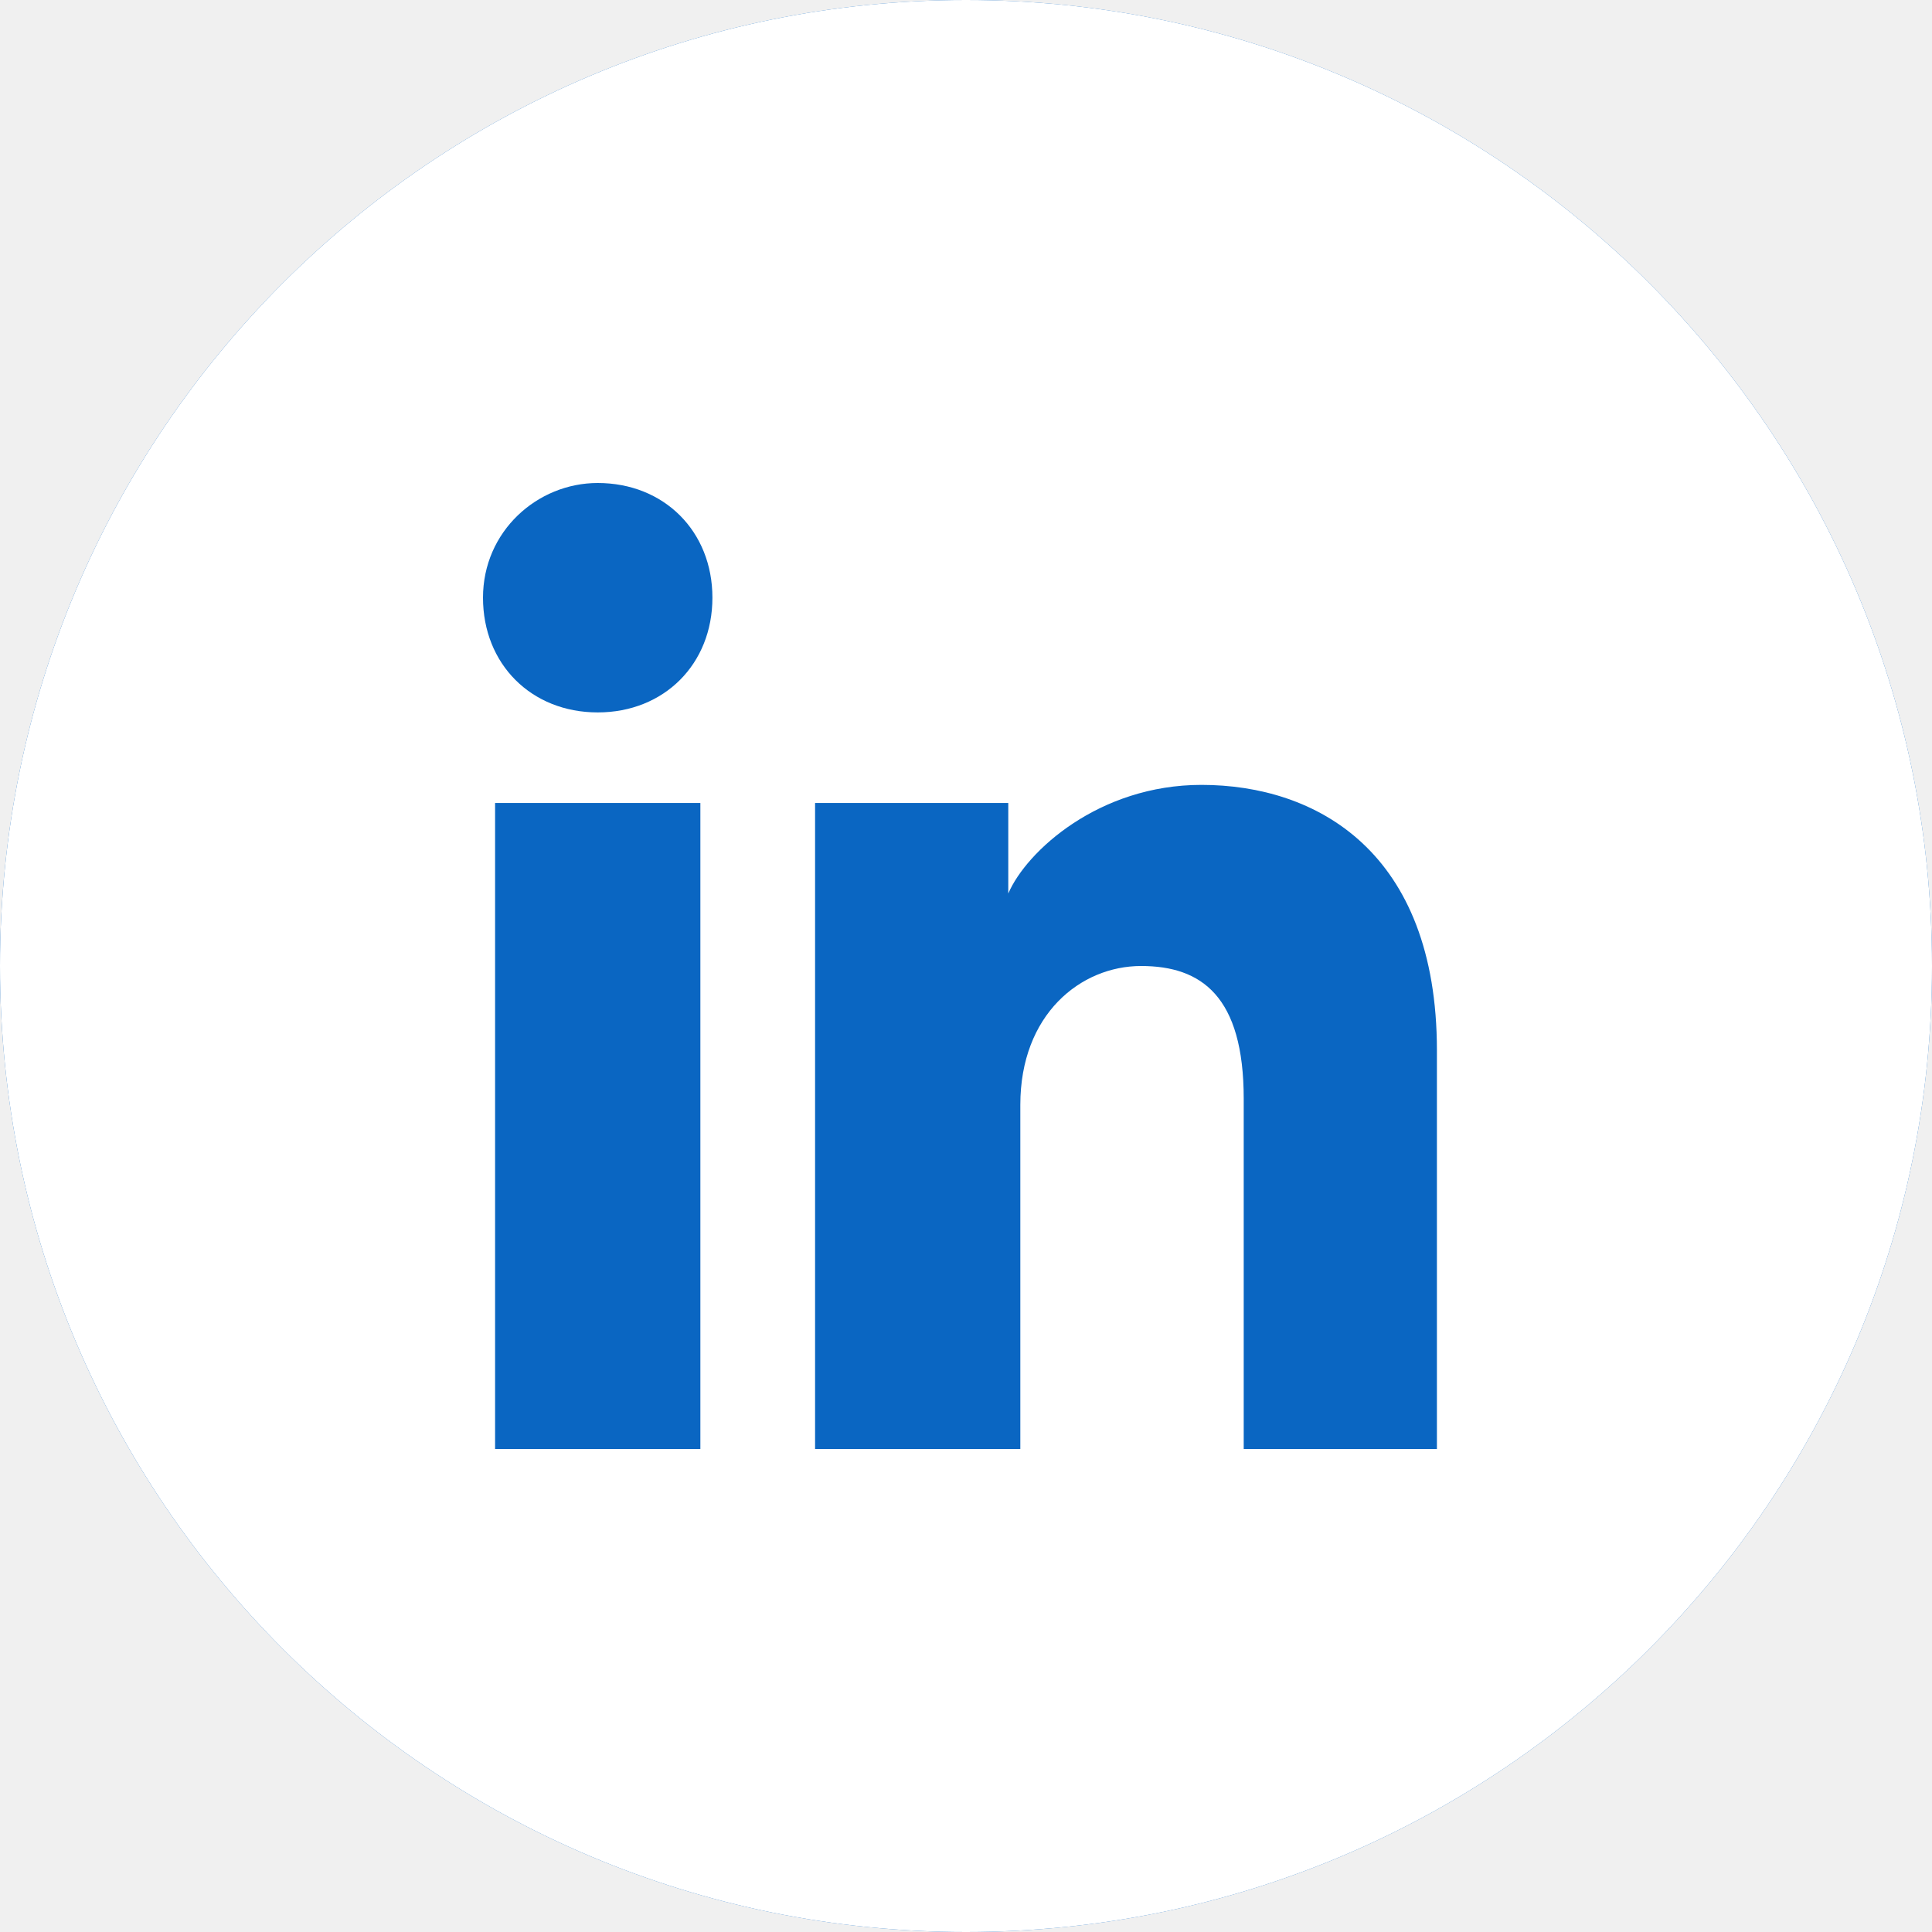
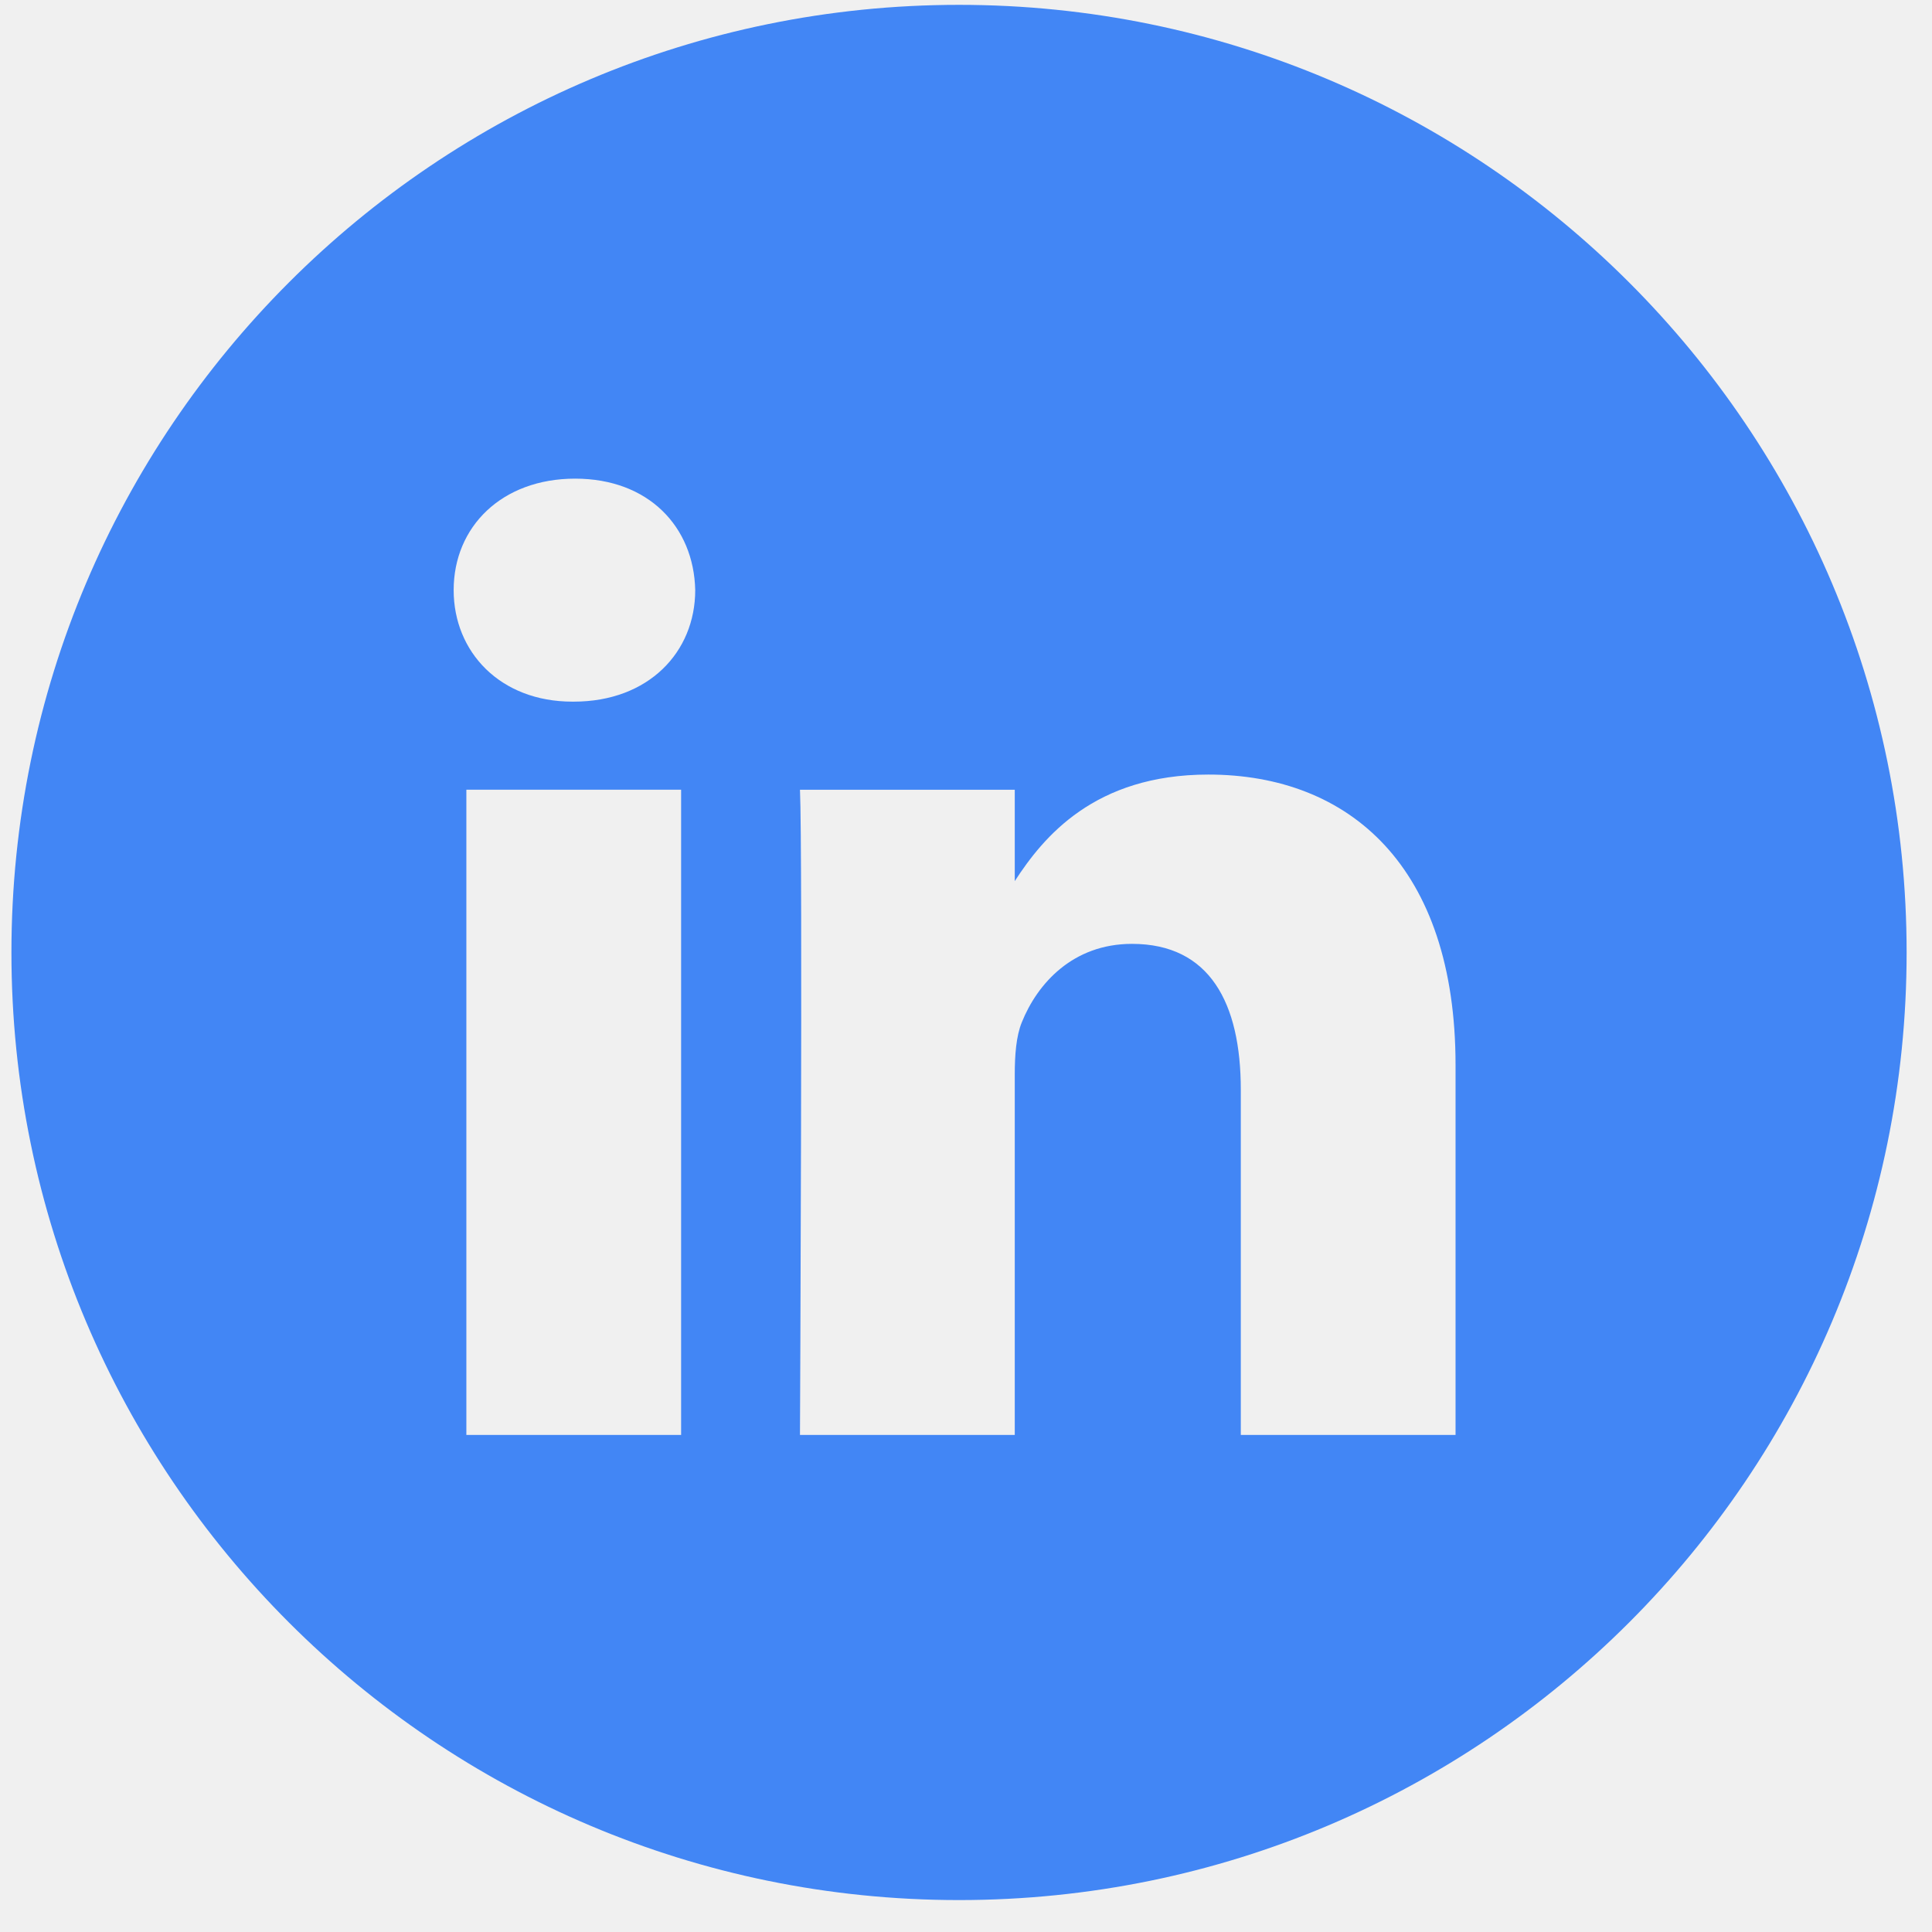
- <svg xmlns="http://www.w3.org/2000/svg" width="51" height="51" viewBox="0 0 51 51" fill="none">
-   <path d="M0 25.5C0 11.417 11.417 0 25.5 0C39.583 0 51 11.417 51 25.5C51 39.583 39.583 51 25.5 51C11.417 51 0 39.583 0 25.5Z" fill="#0A66C2" />
-   <path fill-rule="evenodd" clip-rule="evenodd" d="M0 25.5C0 11.417 11.417 0 25.5 0C39.583 0 51 11.417 51 25.5C51 39.583 39.583 51 25.5 51C11.417 51 0 39.583 0 25.5ZM13.069 21.197V38.25H18.488V21.197H13.069ZM12.75 15.778C12.75 17.531 14.025 18.806 15.778 18.806C17.531 18.806 18.806 17.531 18.806 15.778C18.806 14.025 17.531 12.75 15.778 12.75C14.184 12.75 12.75 14.025 12.75 15.778ZM32.831 38.25H37.931V27.731C37.931 22.472 34.744 20.719 31.716 20.719C29.006 20.719 27.094 22.472 26.616 23.587V21.197H21.516V38.25H26.934V29.166C26.934 26.775 28.528 25.5 30.122 25.5C31.716 25.5 32.831 26.297 32.831 29.006V38.25Z" fill="white" />
+ <svg xmlns="http://www.w3.org/2000/svg" width="59" height="59" viewBox="0 0 59 59" fill="none">
+   <path fill-rule="evenodd" clip-rule="evenodd" d="M29.287 0.148C13.305 0.148 0.349 13.104 0.349 29.087C0.349 45.069 13.305 58.025 29.287 58.025C45.269 58.025 58.225 45.069 58.225 29.087C58.225 13.104 45.269 0.148 29.287 0.148ZM14.242 24.116H20.8V43.82H14.242V24.116ZM21.231 18.021C21.189 16.089 19.807 14.617 17.564 14.617C15.32 14.617 13.854 16.089 13.854 18.021C13.854 19.913 15.277 21.427 17.479 21.427H17.52C19.807 21.427 21.231 19.913 21.231 18.021ZM36.9 23.654C41.215 23.654 44.45 26.47 44.45 32.523L44.45 43.82H37.892V33.279C37.892 30.631 36.944 28.824 34.569 28.824C32.758 28.824 31.678 30.042 31.205 31.218C31.031 31.64 30.989 32.227 30.989 32.816V43.821H24.43C24.43 43.821 24.516 25.966 24.43 24.117H30.989V26.908C31.859 25.566 33.418 23.654 36.9 23.654Z" fill="#4286F5" />
</svg>
